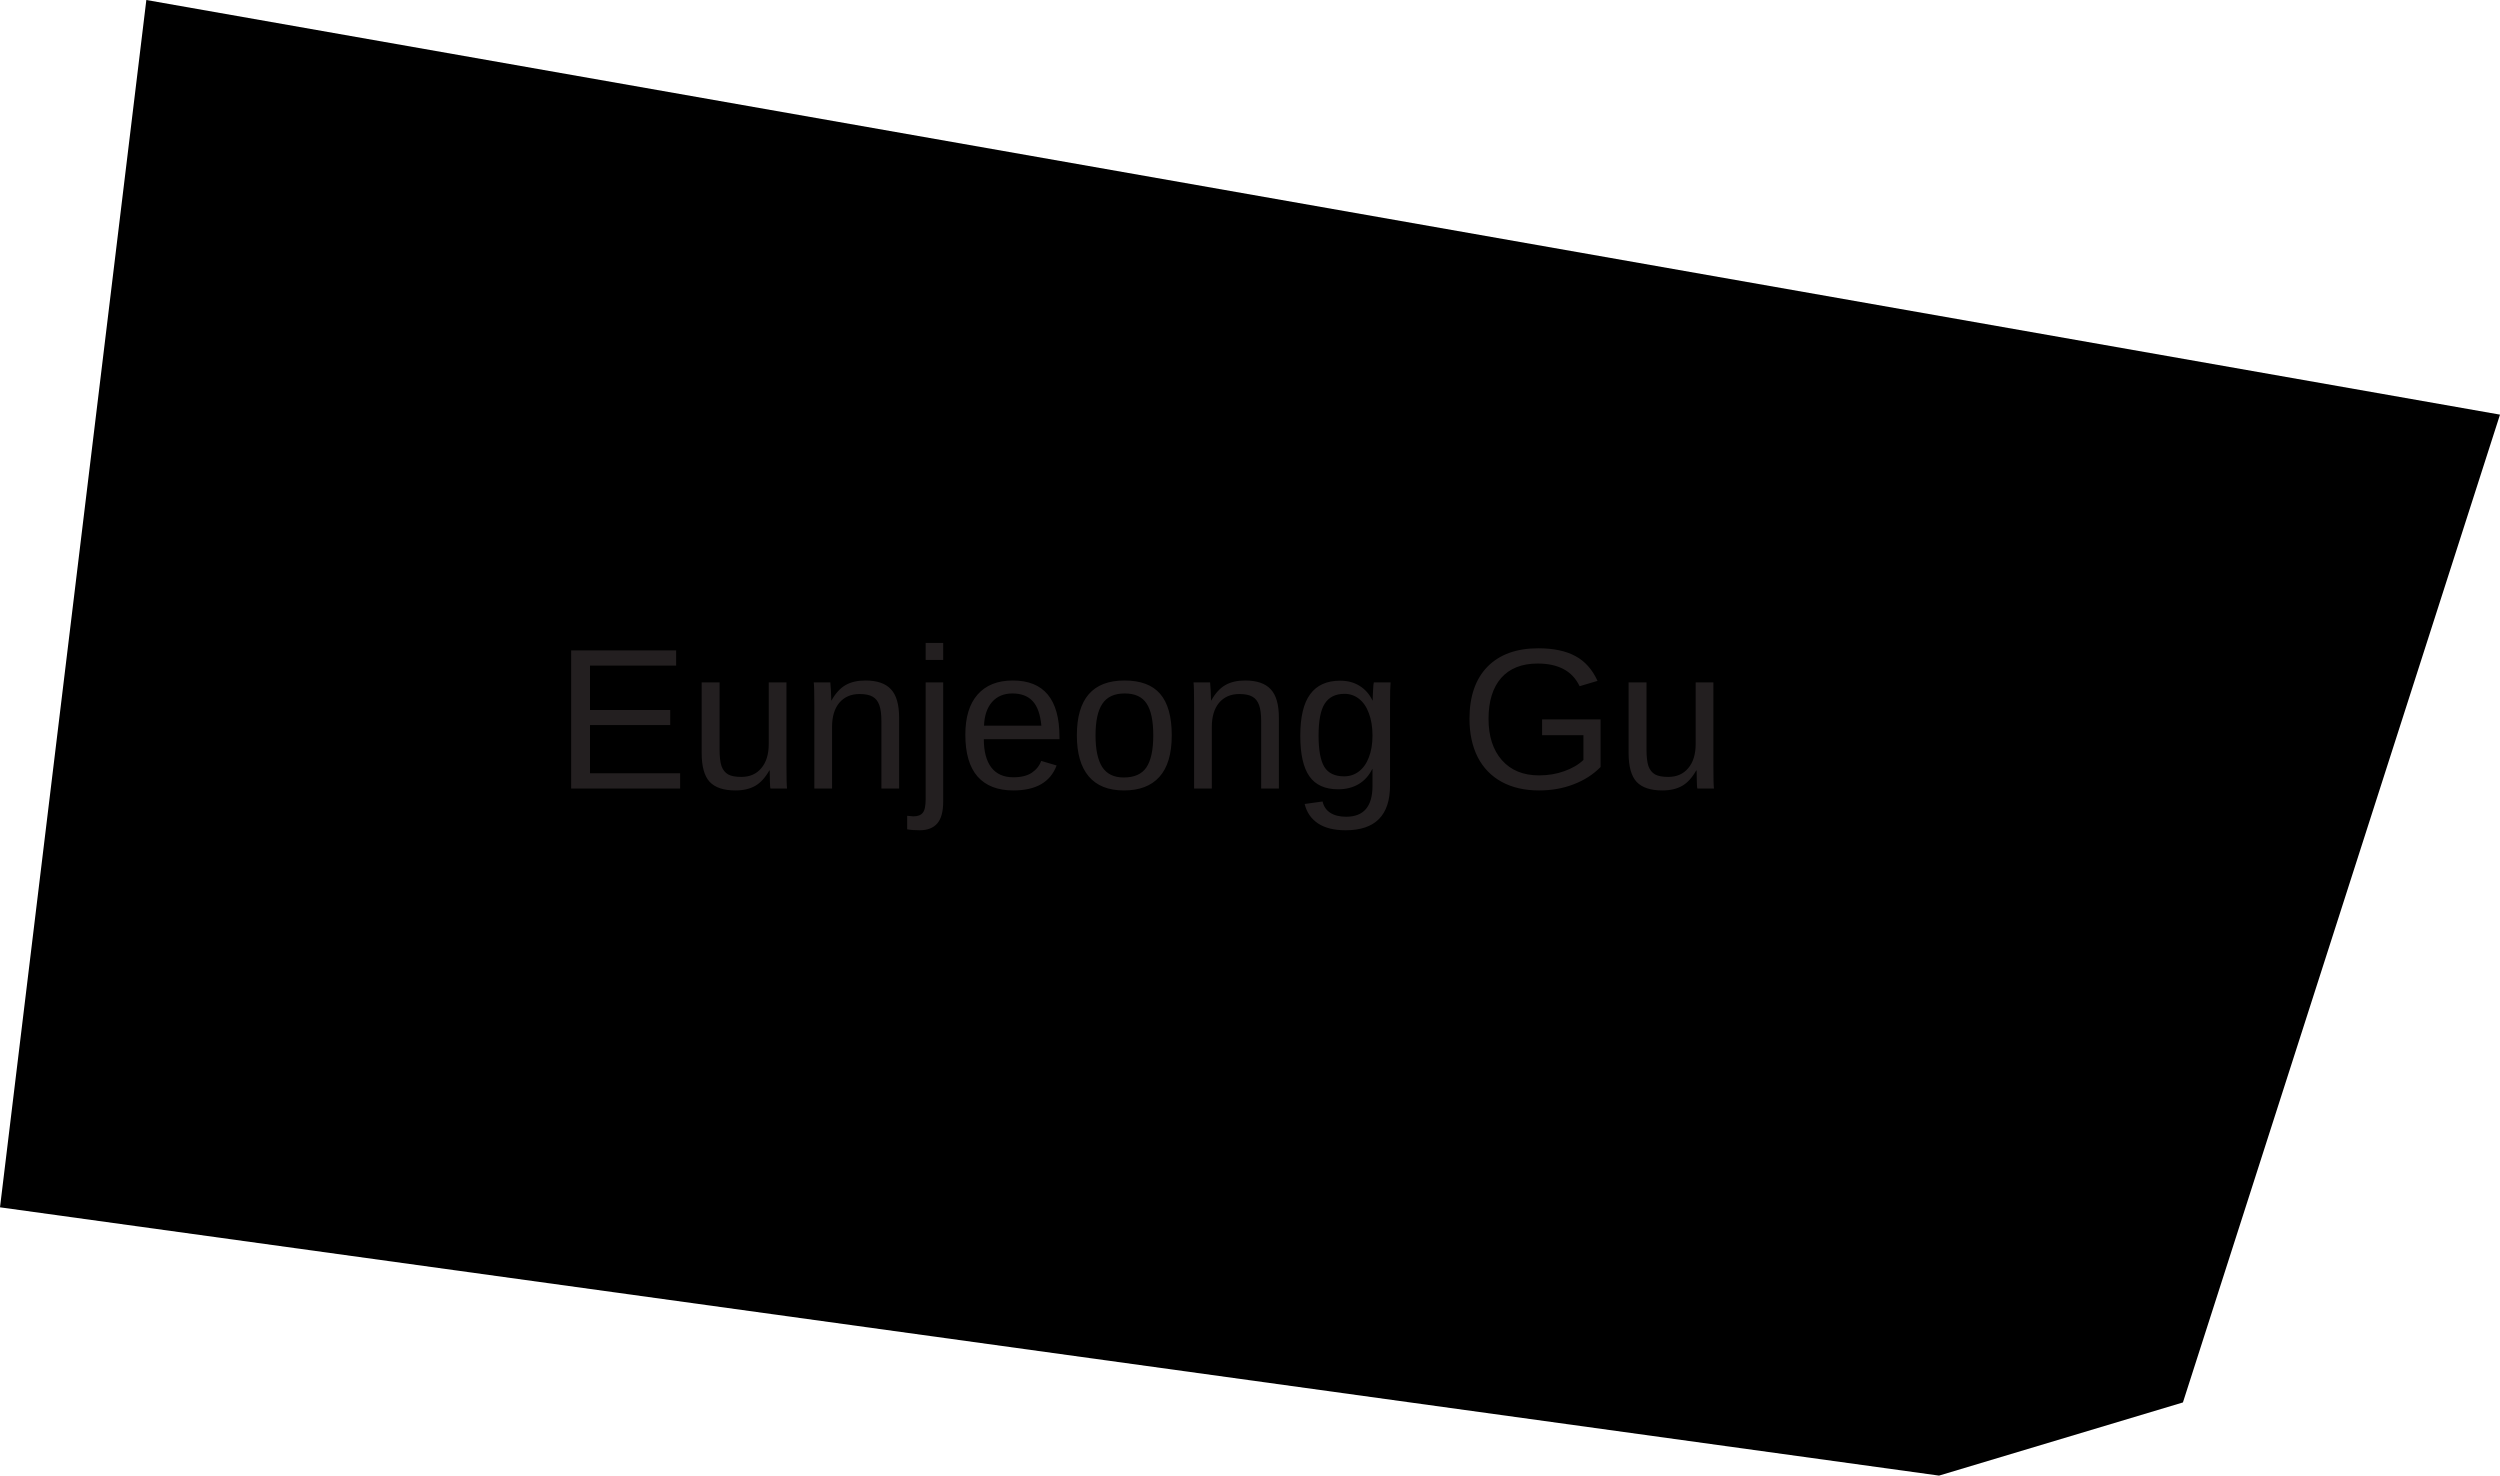
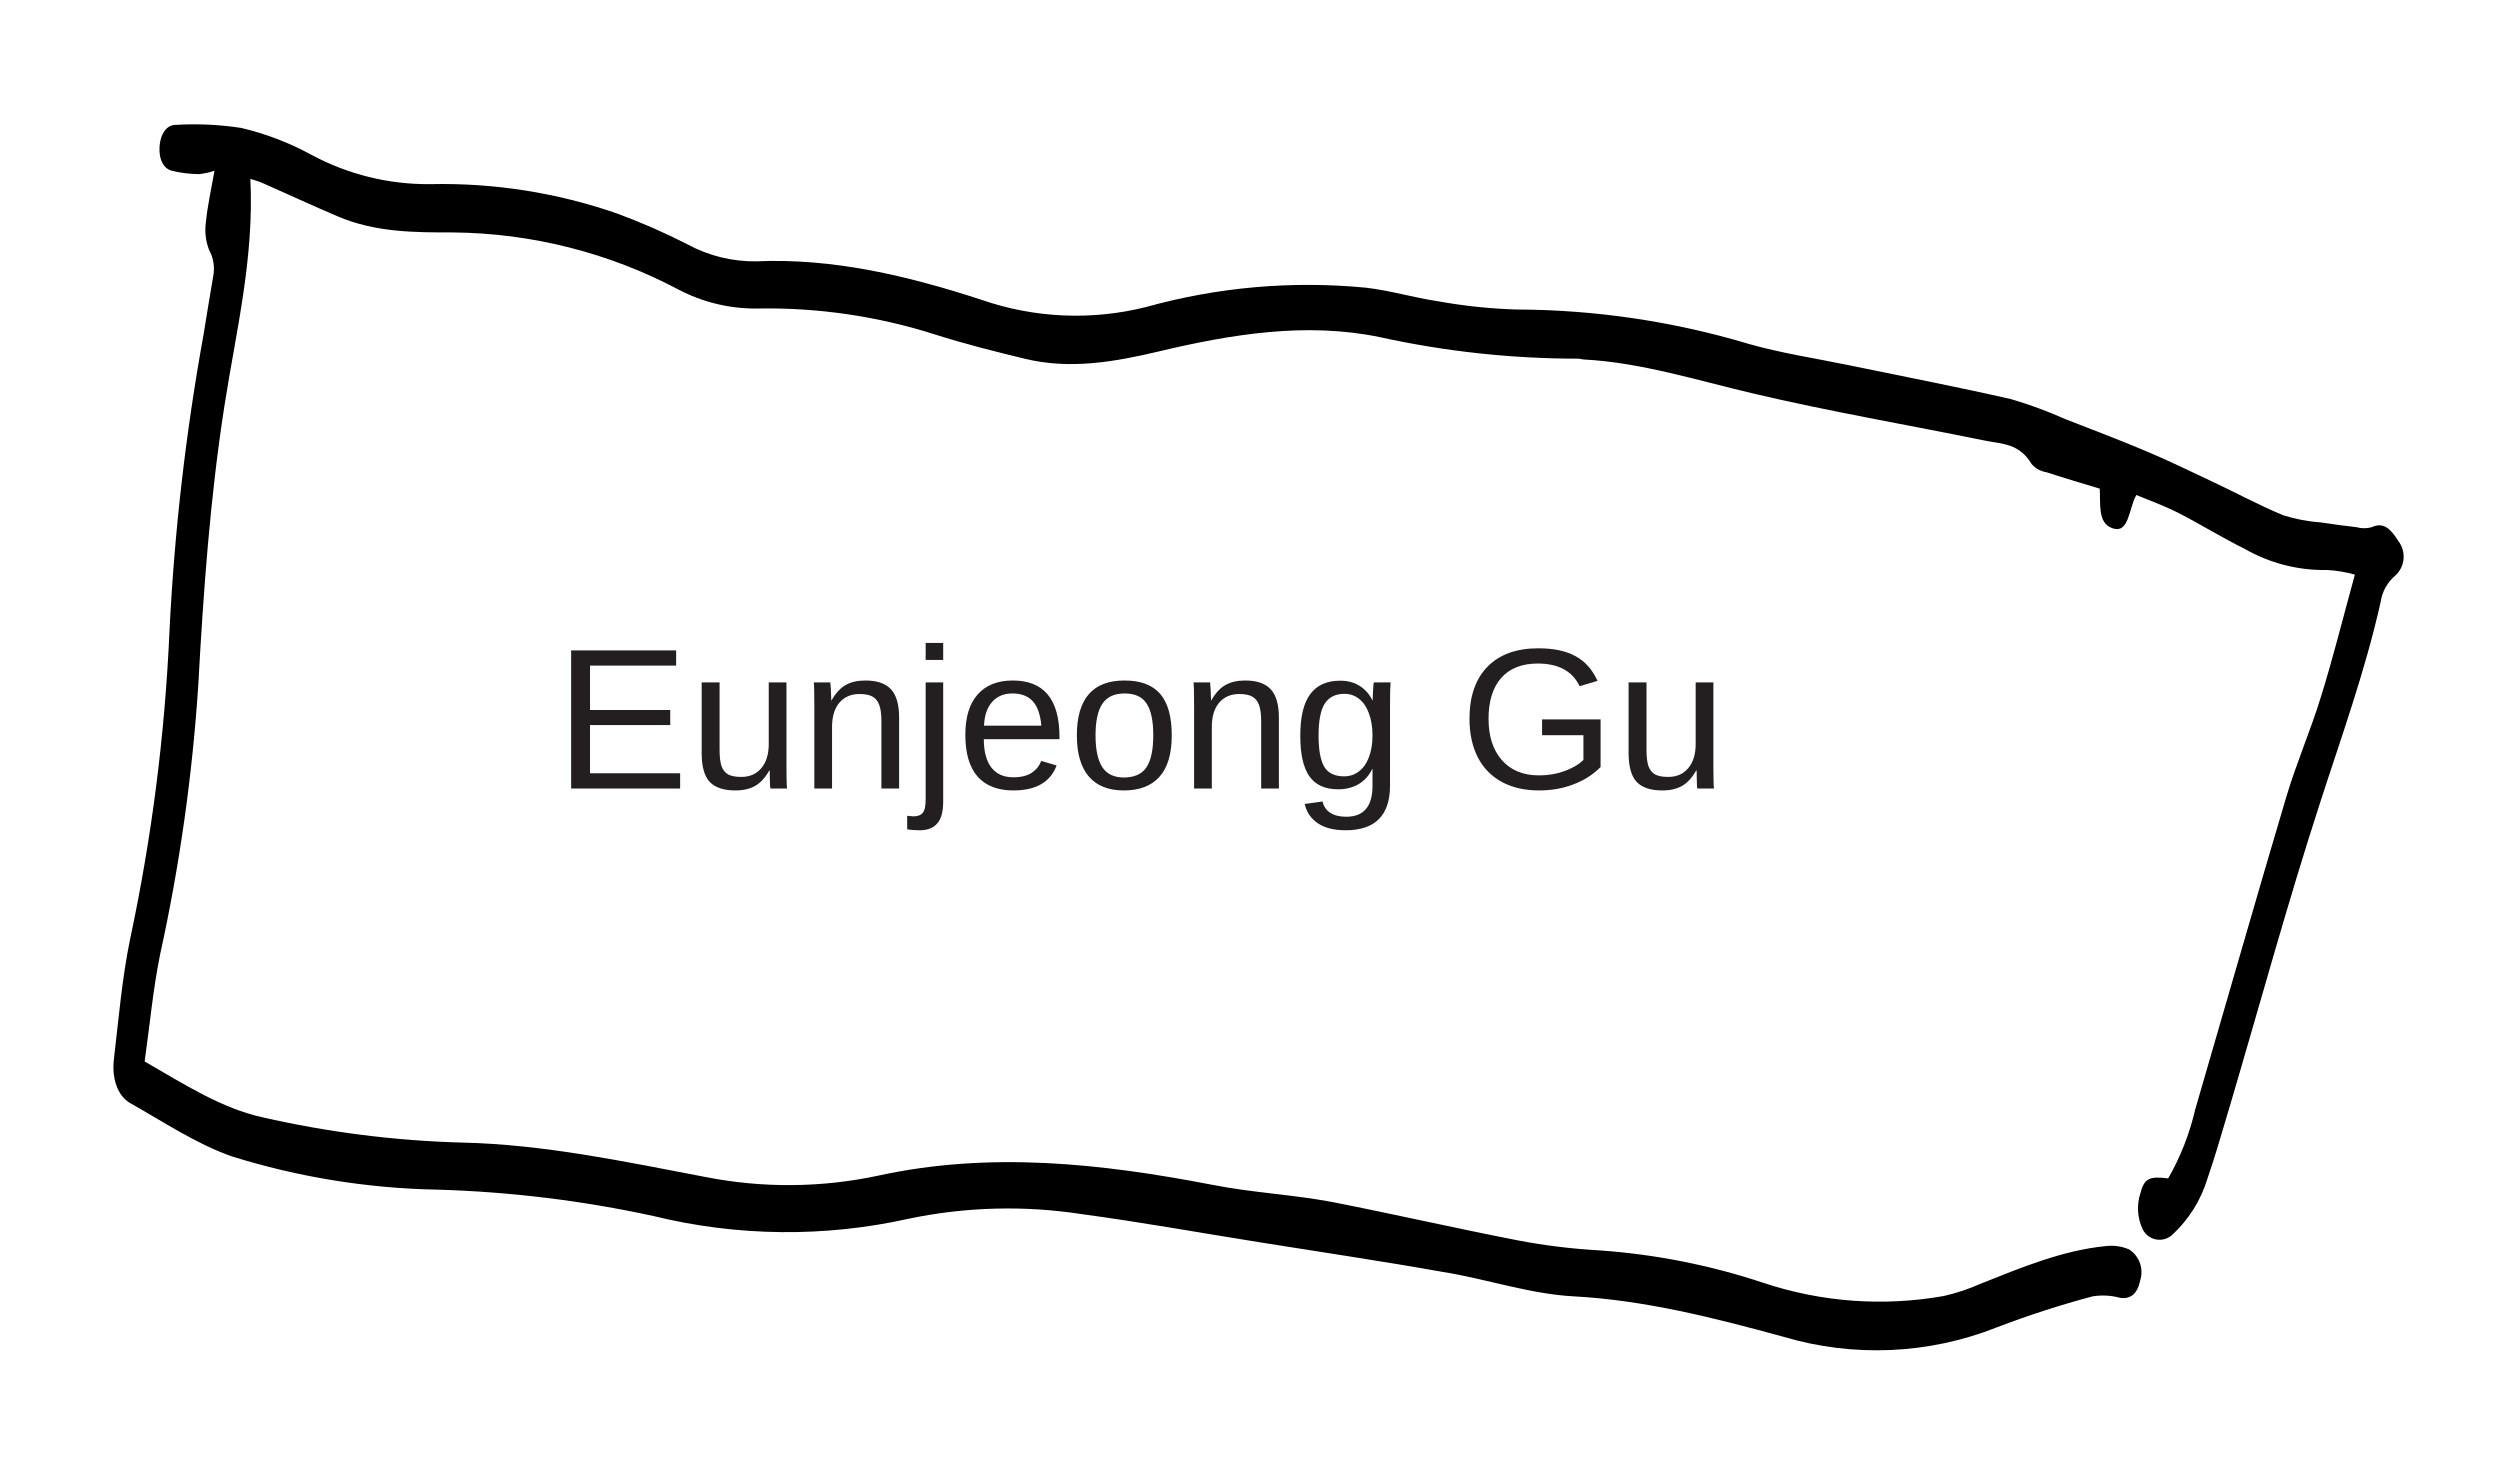
<svg xmlns="http://www.w3.org/2000/svg" id="Layer_1" data-name="Layer 1" viewBox="0 0 205 121">
  <defs>
    <style>
            .cls-1 {
                fill: #818181;
            }

            .cls-2 {
                font-size: 16.47px;
                fill: #231f20;
                font-family: ArialMT, Arial;
            }
+             .shape{fill:none;}
        </style>
  </defs>
  <g id="eunjeongGu">
    <path class="shape" d="M12 0 205 34 179 115 159 121 0 99 12 0" />
    <path d="M20.53,14.67c.32,6.54-1.18,12.51-2.13,18.63-1.17,7.53-1.72,15.17-2.14,22.86a147.94,147.94,0,0,1-3.13,22.1c-.57,2.79-.84,5.73-1.27,8.78,3.29,1.9,6.33,3.85,9.67,4.58a83.7,83.7,0,0,0,16.3,2.07c6.73.14,13.38,1.56,20,2.82a35.19,35.19,0,0,0,14.2-.11c9.17-2,18.29-1,27.41.76,3.25.64,6.53.79,9.78,1.4,5.09,1,10.15,2.16,15.24,3.15a50.35,50.35,0,0,0,6.68.82,54.72,54.72,0,0,1,13.45,2.66,30.14,30.14,0,0,0,14.81,1.08,16.26,16.26,0,0,0,3-1c3.39-1.35,6.76-2.75,10.28-3.09a3.66,3.66,0,0,1,1.92.28,2.22,2.22,0,0,1,.9,2.52c-.22,1.11-.81,1.58-1.66,1.44a5.33,5.33,0,0,0-2.24-.12,78,78,0,0,0-7.85,2.54,26.8,26.8,0,0,1-17.53.77c-5.7-1.56-11.38-3-17.19-3.31-3.58-.19-7.14-1.43-10.71-2-5-.89-10.09-1.64-15.13-2.45-4.83-.77-9.65-1.64-14.48-2.29a39.76,39.76,0,0,0-14.22.38,45.88,45.88,0,0,1-20.88-.22,96.63,96.63,0,0,0-17.78-2.17A60.21,60.21,0,0,1,19,94.82c-2.86-1-5.59-2.82-8.35-4.38-1-.59-1.5-2-1.31-3.59.39-3.3.67-6.67,1.33-9.85a153.29,153.29,0,0,0,3.23-25.3,187.83,187.83,0,0,1,2.78-24.2c.27-1.59.51-3.19.79-4.78a3.21,3.21,0,0,0-.33-2.24,4.5,4.5,0,0,1-.26-2.23c.13-1.35.43-2.67.71-4.25a6,6,0,0,1-1.28.28A9.92,9.92,0,0,1,14.08,14c-.65-.18-1.06-.89-1-1.95s.58-1.81,1.32-1.81a25.45,25.45,0,0,1,5.38.25,23.06,23.06,0,0,1,5.71,2.18,20.16,20.16,0,0,0,9.8,2.43A43.69,43.69,0,0,1,50.58,17.5a53,53,0,0,1,5.82,2.55A11.49,11.49,0,0,0,62,21.43c6.27-.28,12.41,1.17,18.5,3.16A23.61,23.61,0,0,0,94,25.17a49.42,49.42,0,0,1,18-1.58c2,.23,3.89.81,5.84,1.1a43.72,43.72,0,0,0,6.52.69,67.1,67.1,0,0,1,19,2.81c2.73.78,5.51,1.19,8.26,1.76,4.43.92,8.87,1.77,13.29,2.78a35.18,35.18,0,0,1,4.45,1.64c2.21.86,4.43,1.7,6.63,2.63,1.84.77,3.65,1.66,5.48,2.52s3.83,1.94,5.78,2.74a13.32,13.32,0,0,0,3.07.58c1,.15,1.94.28,2.92.39a2.26,2.26,0,0,0,1.24,0c1-.47,1.6.2,2.18,1.13a2.1,2.1,0,0,1-.26,2.85,3.47,3.47,0,0,0-1.19,2.17c-1.3,5.77-3.24,11.1-5,16.56-2.63,8.1-4.91,16.46-7.35,24.71-.6,2-1.18,4.06-1.85,6a10.35,10.35,0,0,1-2.88,4.6,1.54,1.54,0,0,1-2.42-.43,4,4,0,0,1-.19-3c.31-1.19.74-1.39,2.27-1.19A20.6,20.6,0,0,0,180,91c2.5-8.56,4.95-17.16,7.49-25.7.83-2.76,1.95-5.33,2.8-8.08,1-3.18,1.81-6.47,2.81-10.1a10.18,10.18,0,0,0-2.27-.38A13.11,13.11,0,0,1,184.05,45c-1.82-.9-3.59-2-5.4-2.93-1.14-.58-2.3-1-3.47-1.48-.64,1.11-.58,3.25-2,2.71-1.17-.44-.93-1.94-1-3.23-1.51-.46-2.95-.88-4.38-1.35a2,2,0,0,1-1.21-.67c-1-1.7-2.44-1.64-3.77-1.91-6.38-1.3-12.78-2.39-19.13-3.89-4.59-1.08-9.13-2.52-13.78-2.77-.17,0-.33-.07-.49-.07a75.62,75.62,0,0,1-16.3-1.77c-6-1.24-12.1-.25-18.11,1.18-3.63.86-7.26,1.49-10.92.61-2.48-.6-5-1.23-7.41-2A45.15,45.15,0,0,0,62.06,25.3a13.56,13.56,0,0,1-6.43-1.56,40.29,40.29,0,0,0-18.49-4.68c-3.17,0-6.34,0-9.43-1.31-2.05-.87-4.09-1.82-6.13-2.72C21.27,14.89,21,14.81,20.53,14.67Z" />
    <text class="cls-2" transform="translate(45.49 64.66)">Eunjeong Gu</text>
  </g>
</svg>
